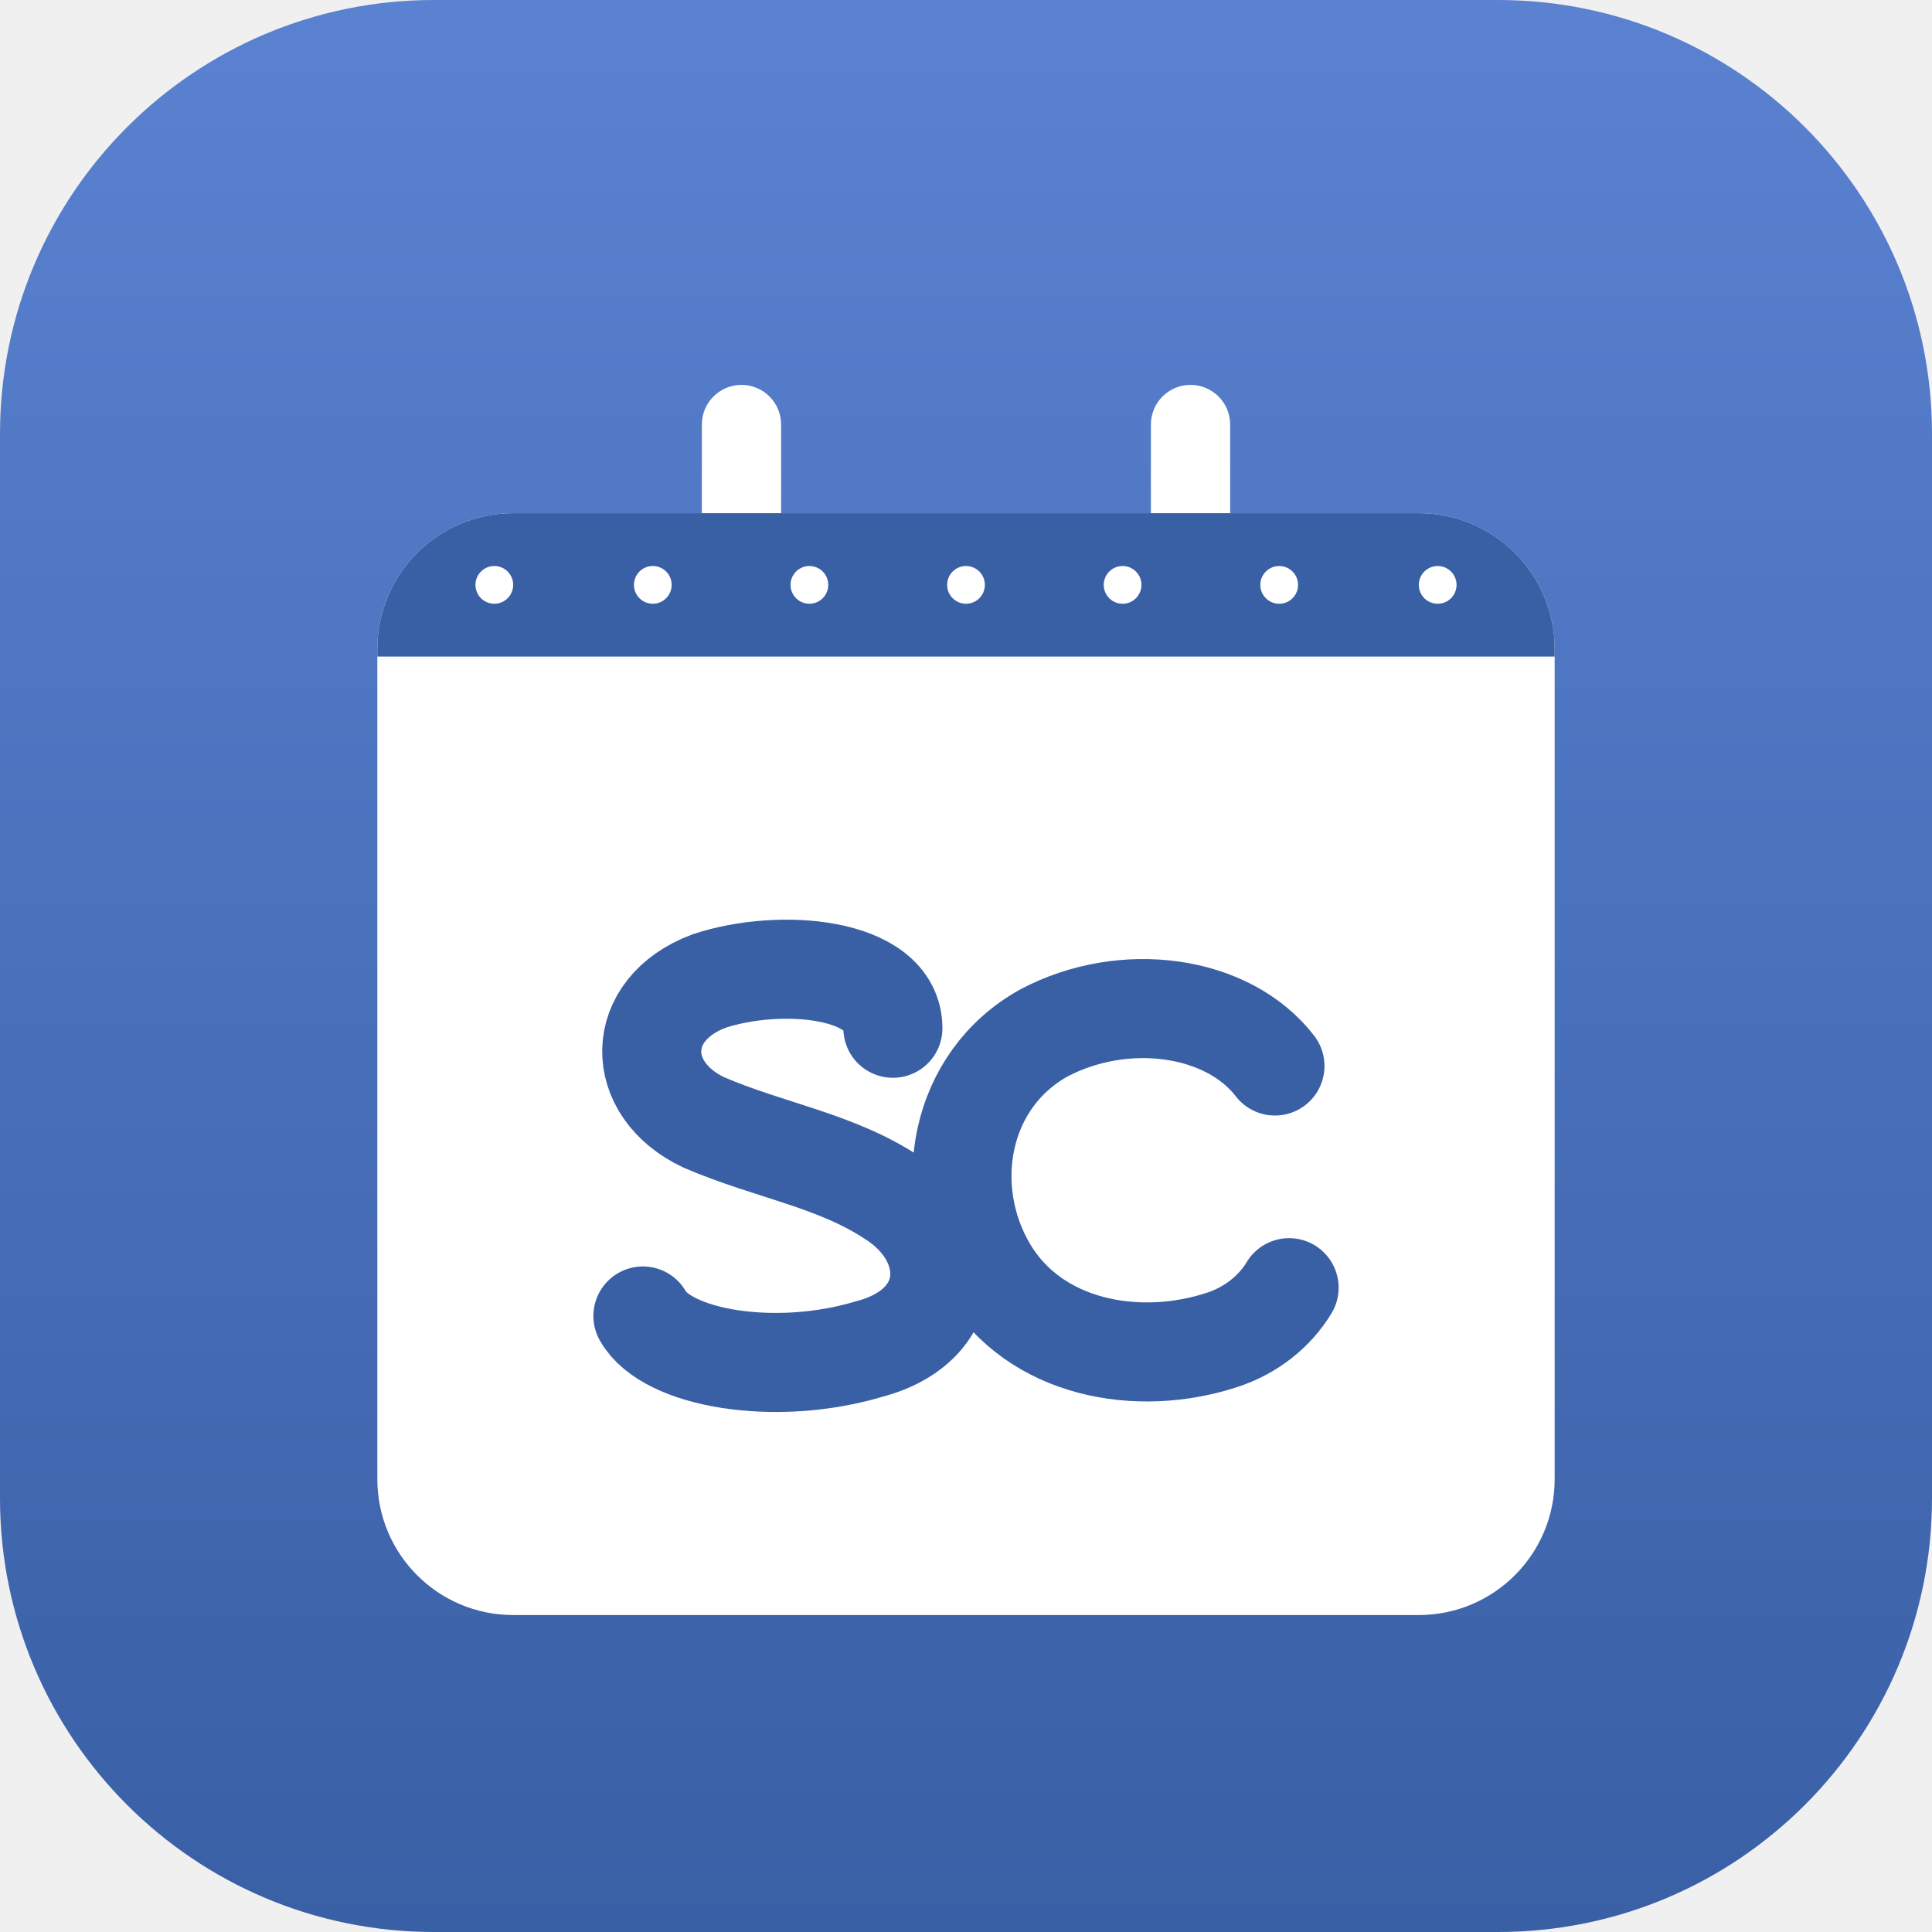
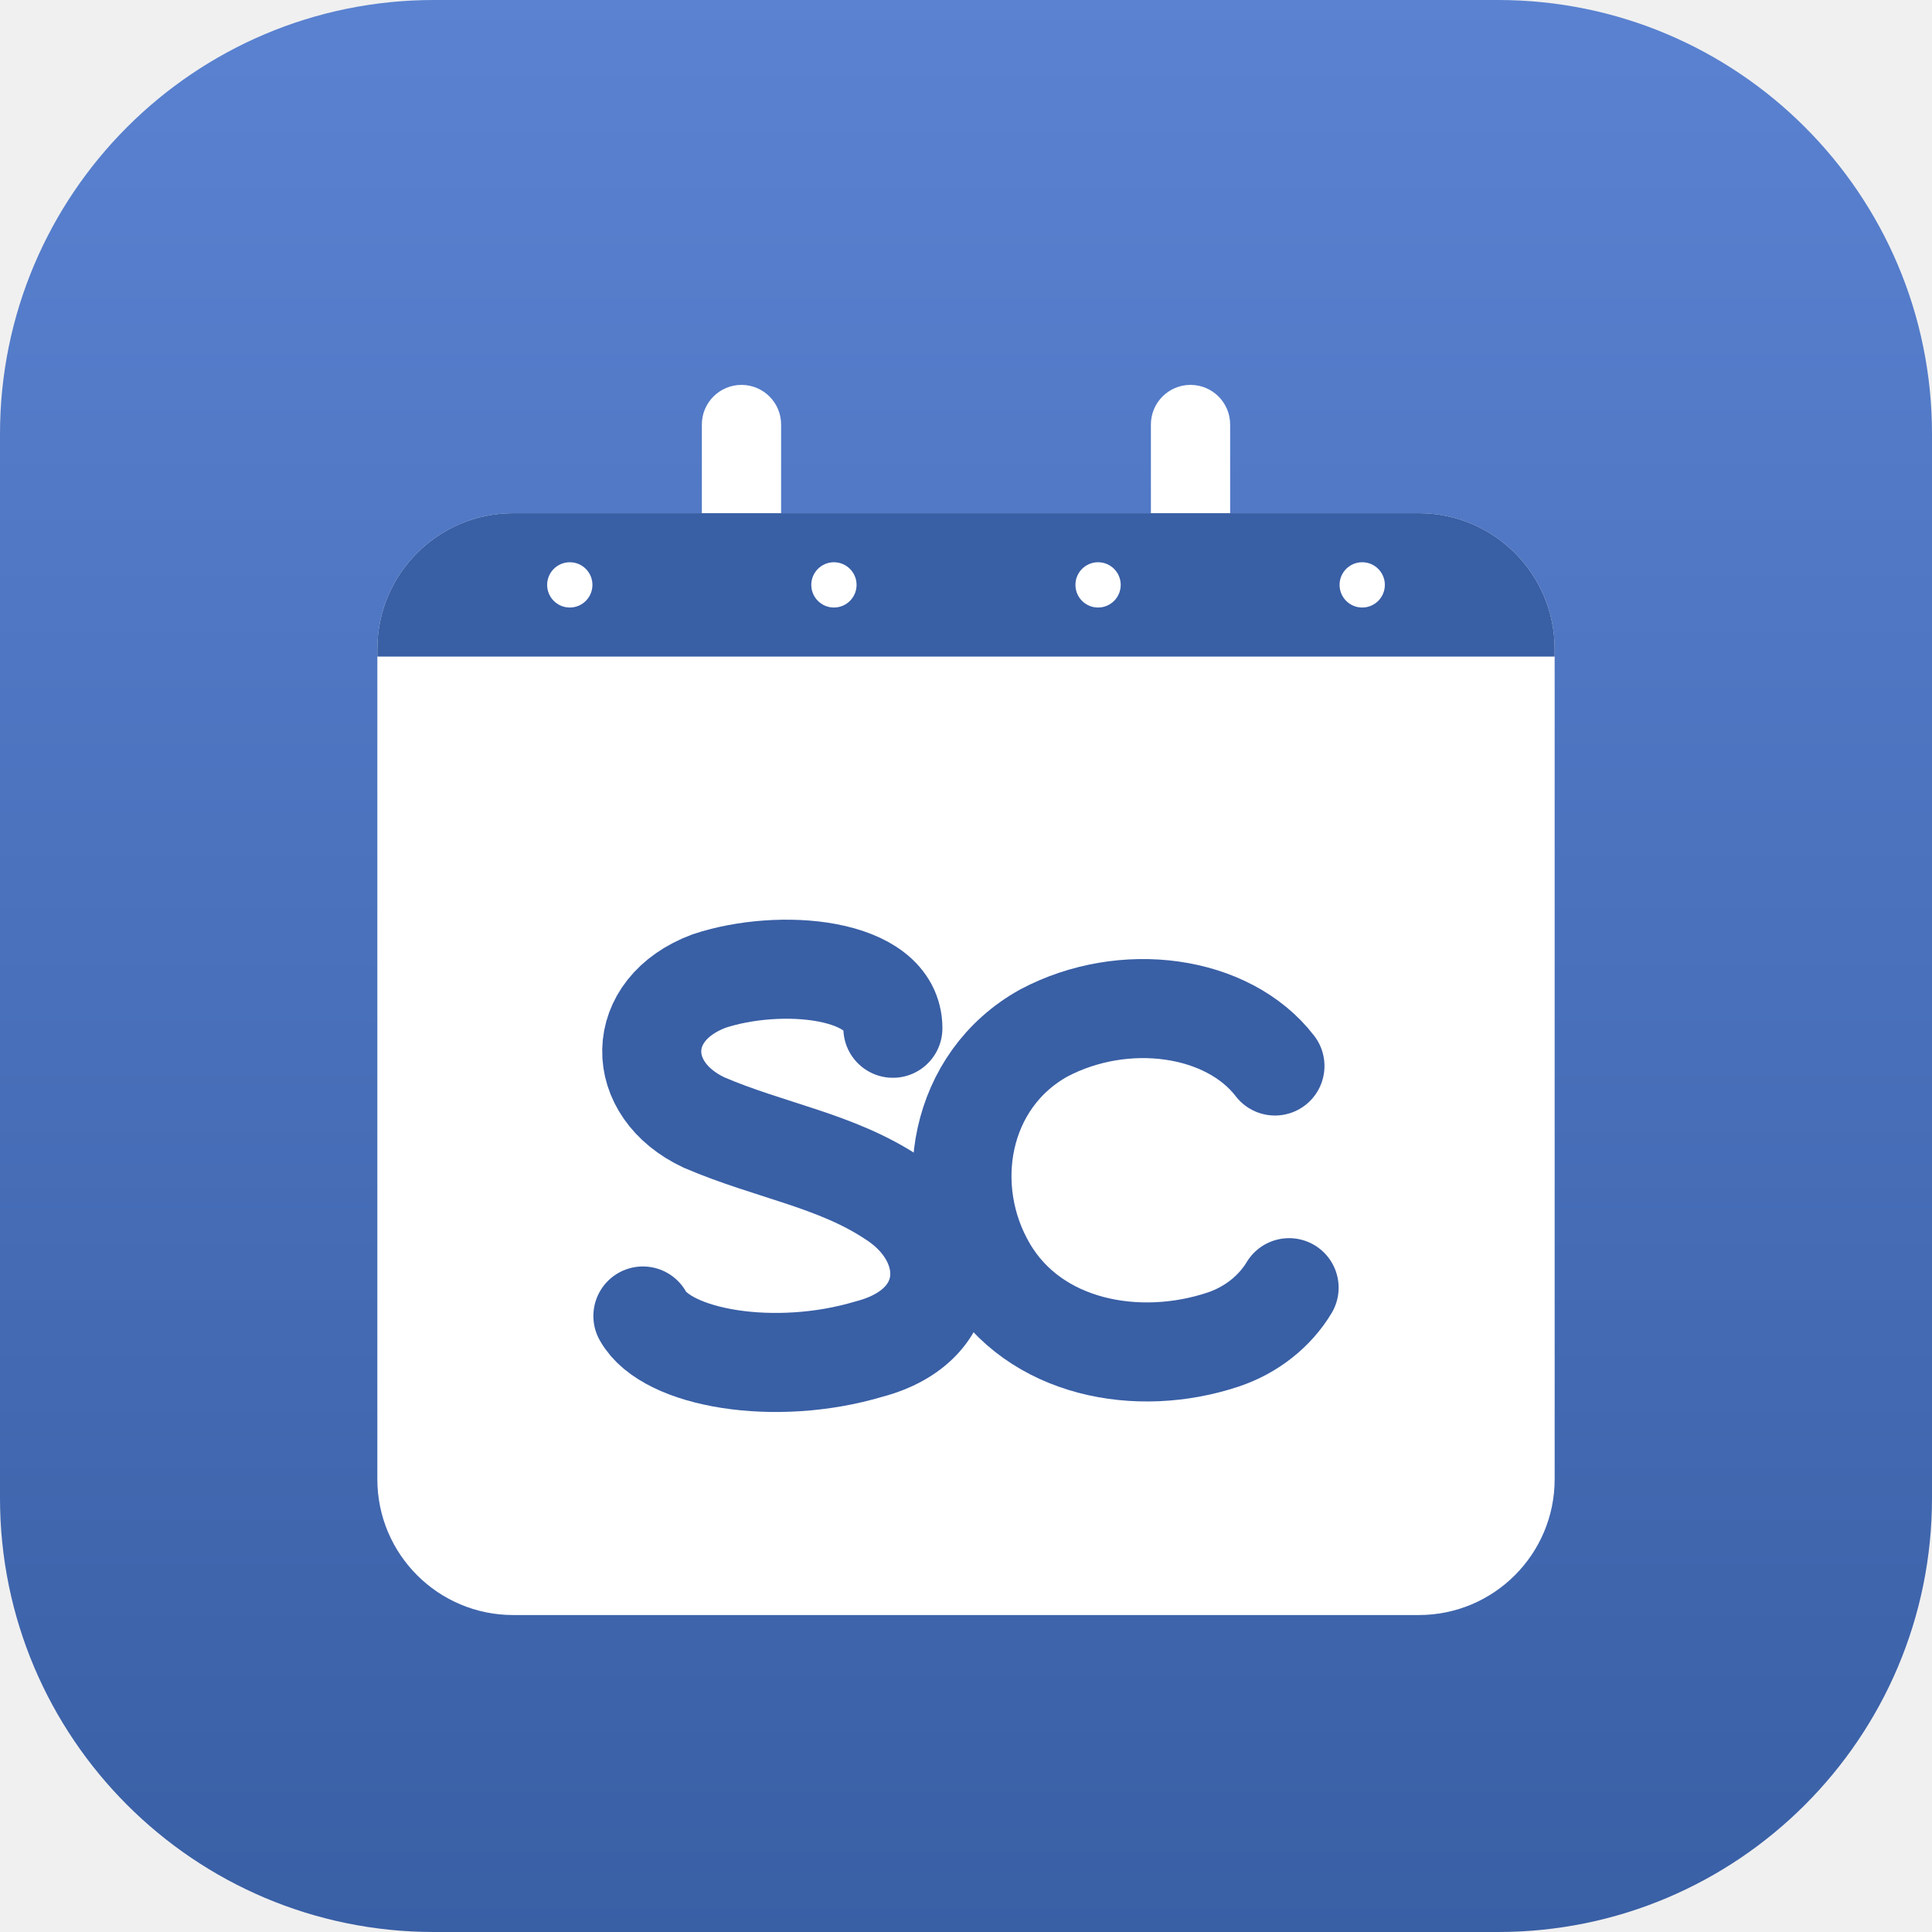
<svg xmlns="http://www.w3.org/2000/svg" viewBox="0 0 1024 1024">
  <defs>
    <linearGradient id="bg" x1="0" y1="0" x2="0" y2="1">
      <stop offset="0%" stop-color="#5a82d1" />
      <stop offset="100%" stop-color="#395fa5" />
    </linearGradient>
    <clipPath id="bodyClip">
      <rect x="200" y="272" width="624" height="584" rx="72" ry="72" />
    </clipPath>
  </defs>
  <rect x="0" y="0" width="1024" height="1024" rx="230" ry="230" fill="url(#bg)" />
  <rect x="372" y="204" width="42" height="140" rx="21" fill="#ffffff" />
  <rect x="610" y="204" width="42" height="140" rx="21" fill="#ffffff" />
  <rect x="200" y="272" width="624" height="584" rx="72" ry="72" fill="#ffffff" />
  <g clip-path="url(#bodyClip)">
    <rect x="200" y="272" width="624" height="76" fill="#395fa5" />
    <g fill="#ffffff">
-       <circle cx="262" cy="310" r="10" />
-       <circle cx="346" cy="310" r="10" />
-       <circle cx="429" cy="310" r="10" />
-       <circle cx="512" cy="310" r="10" />
-       <circle cx="595" cy="310" r="10" />
-       <circle cx="678" cy="310" r="10" />
-       <circle cx="762" cy="310" r="10" />
+       <circle cx="302" cy="310" r="12" />
+       <circle cx="442" cy="310" r="12" />
+       <circle cx="582" cy="310" r="12" />
+       <circle cx="722" cy="310" r="12" />
    </g>
  </g>
  <g transform="translate(512 620) scale(0.5) translate(-517.5 -495)" fill="none" stroke="#395fa5" stroke-width="105" stroke-linecap="round" stroke-linejoin="round">
    <path d="M 440 345              C 440 280, 320 270, 245 295              C 165 325, 165 410, 240 445              C 310 475, 380 485, 440 525              C 510 570, 510 660, 415 685              C 315 715, 200 695, 175 650" />
    <path d="M 845 385              C 795 320, 685 305, 600 350              C 510 400, 490 515, 540 600              C 590 685, 700 705, 790 675              C 820 665, 845 645, 860 620" />
  </g>
</svg>
